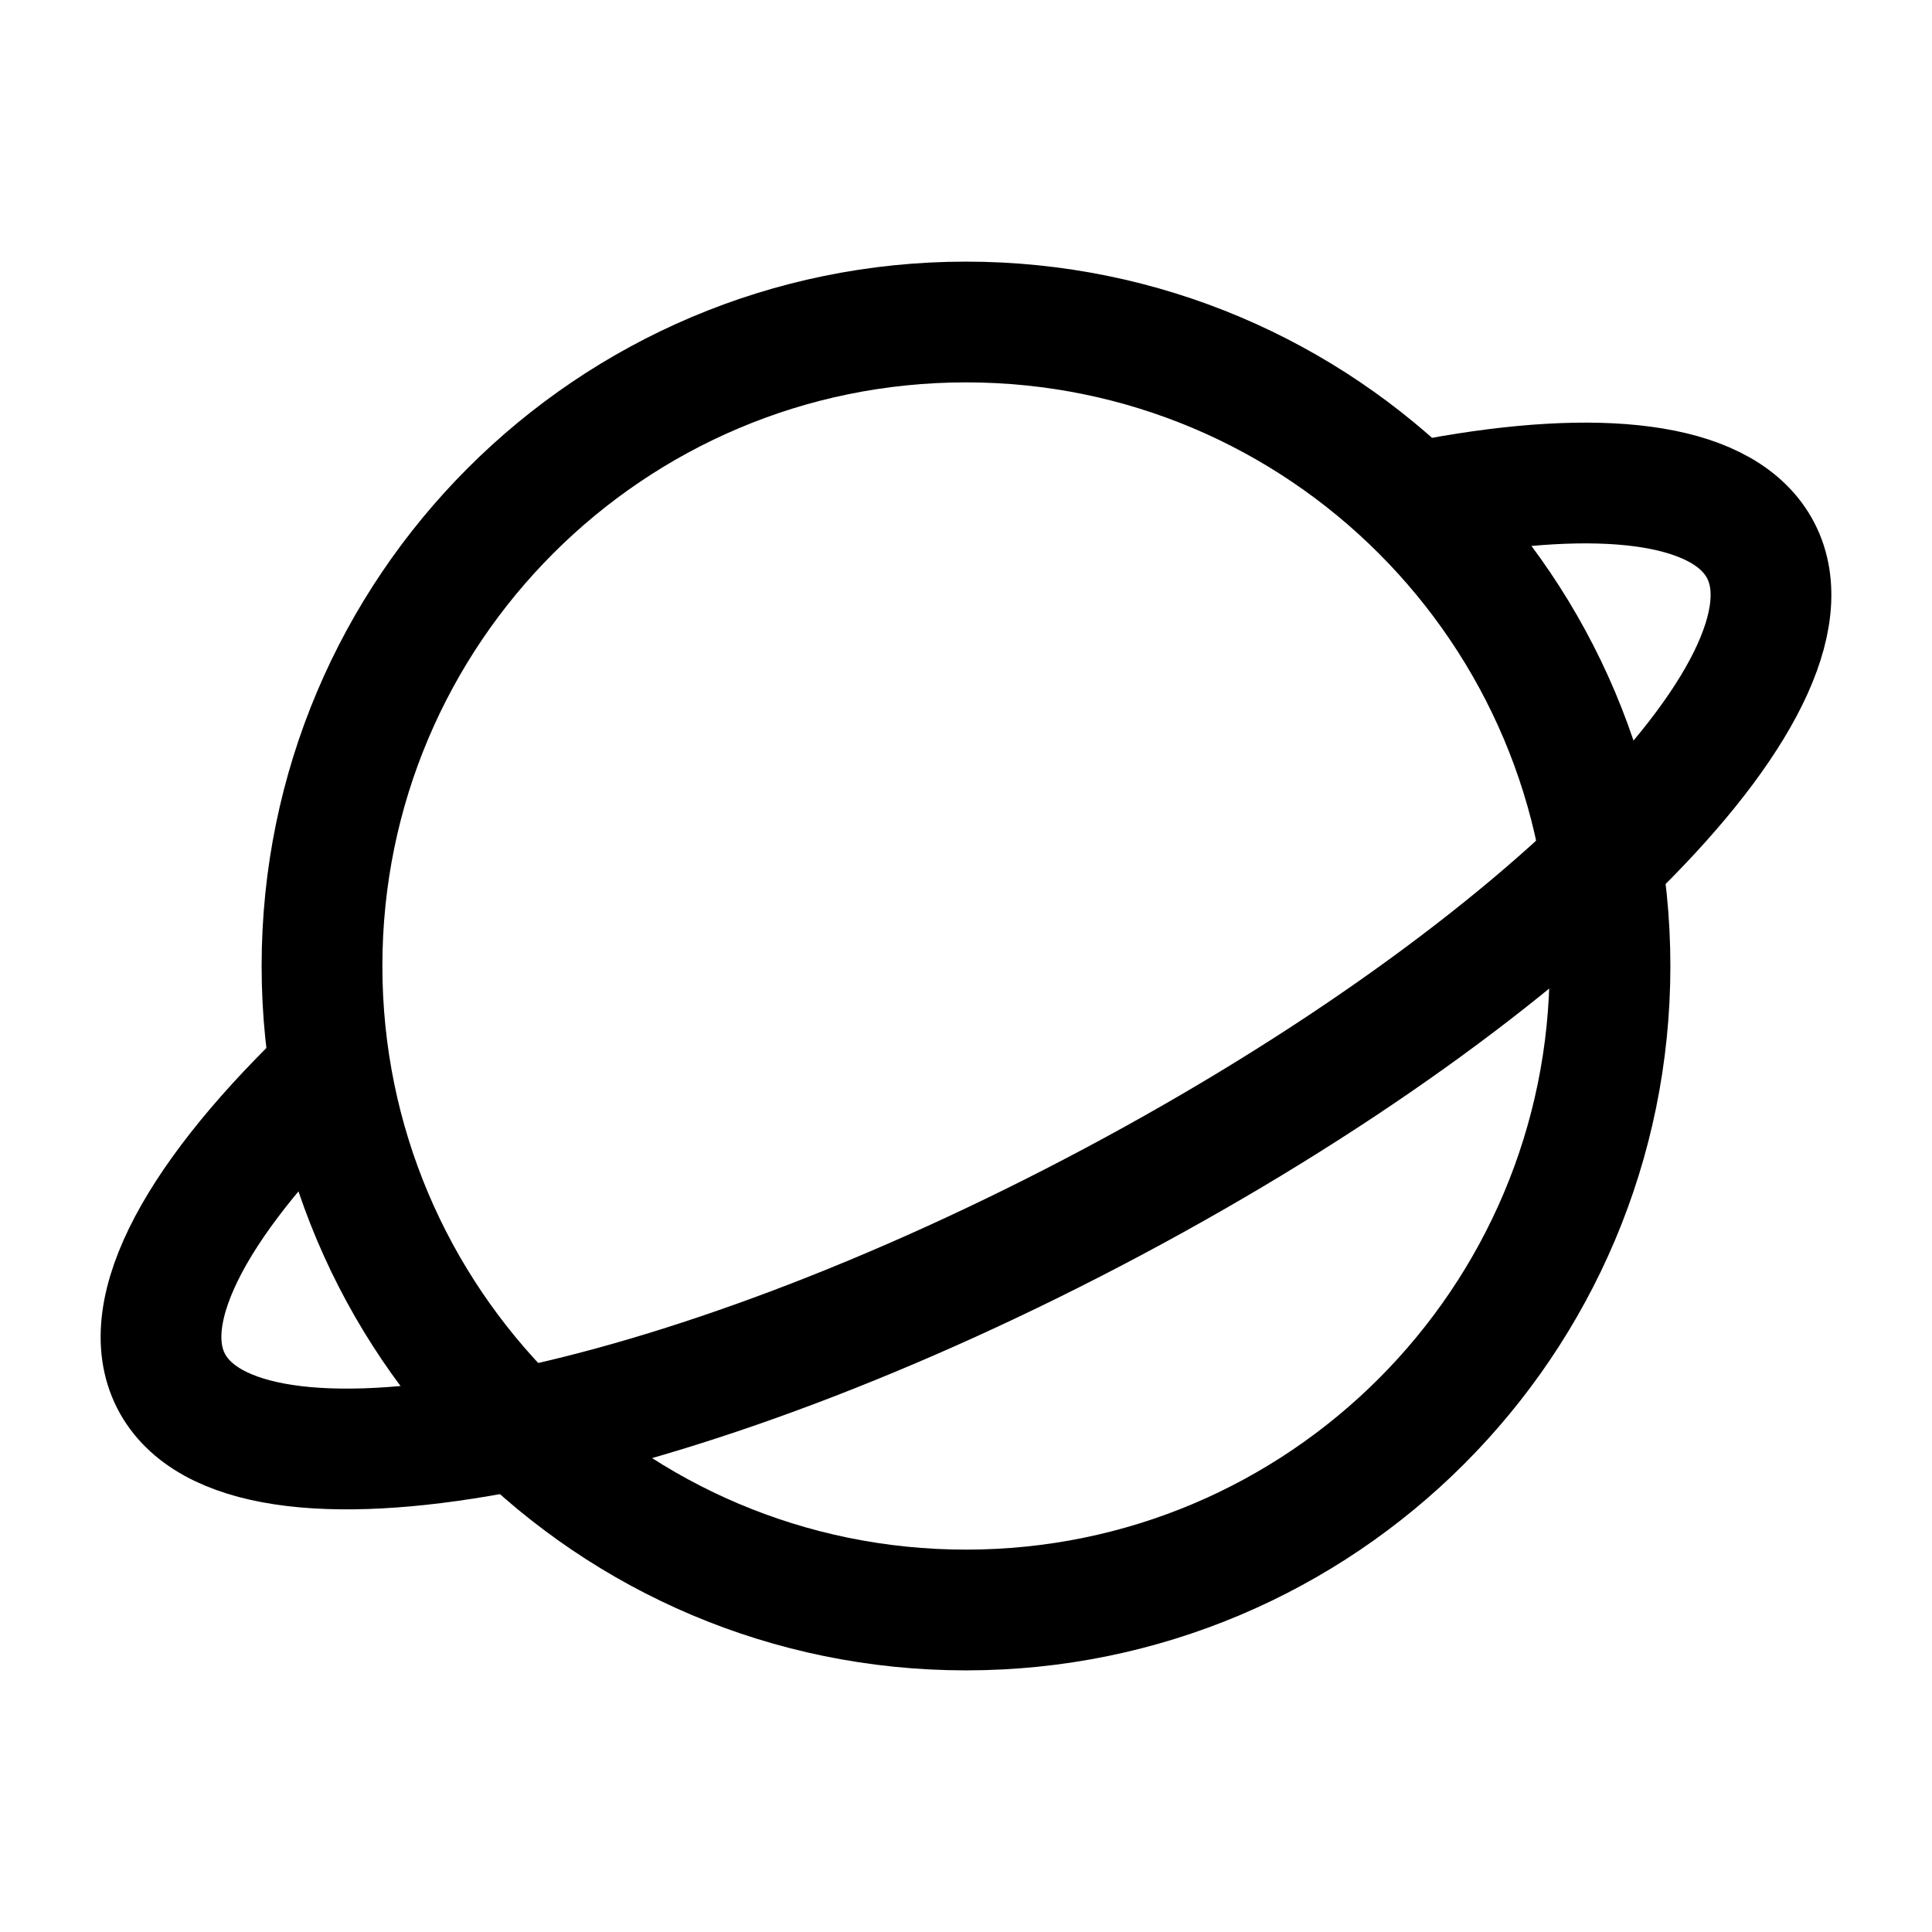
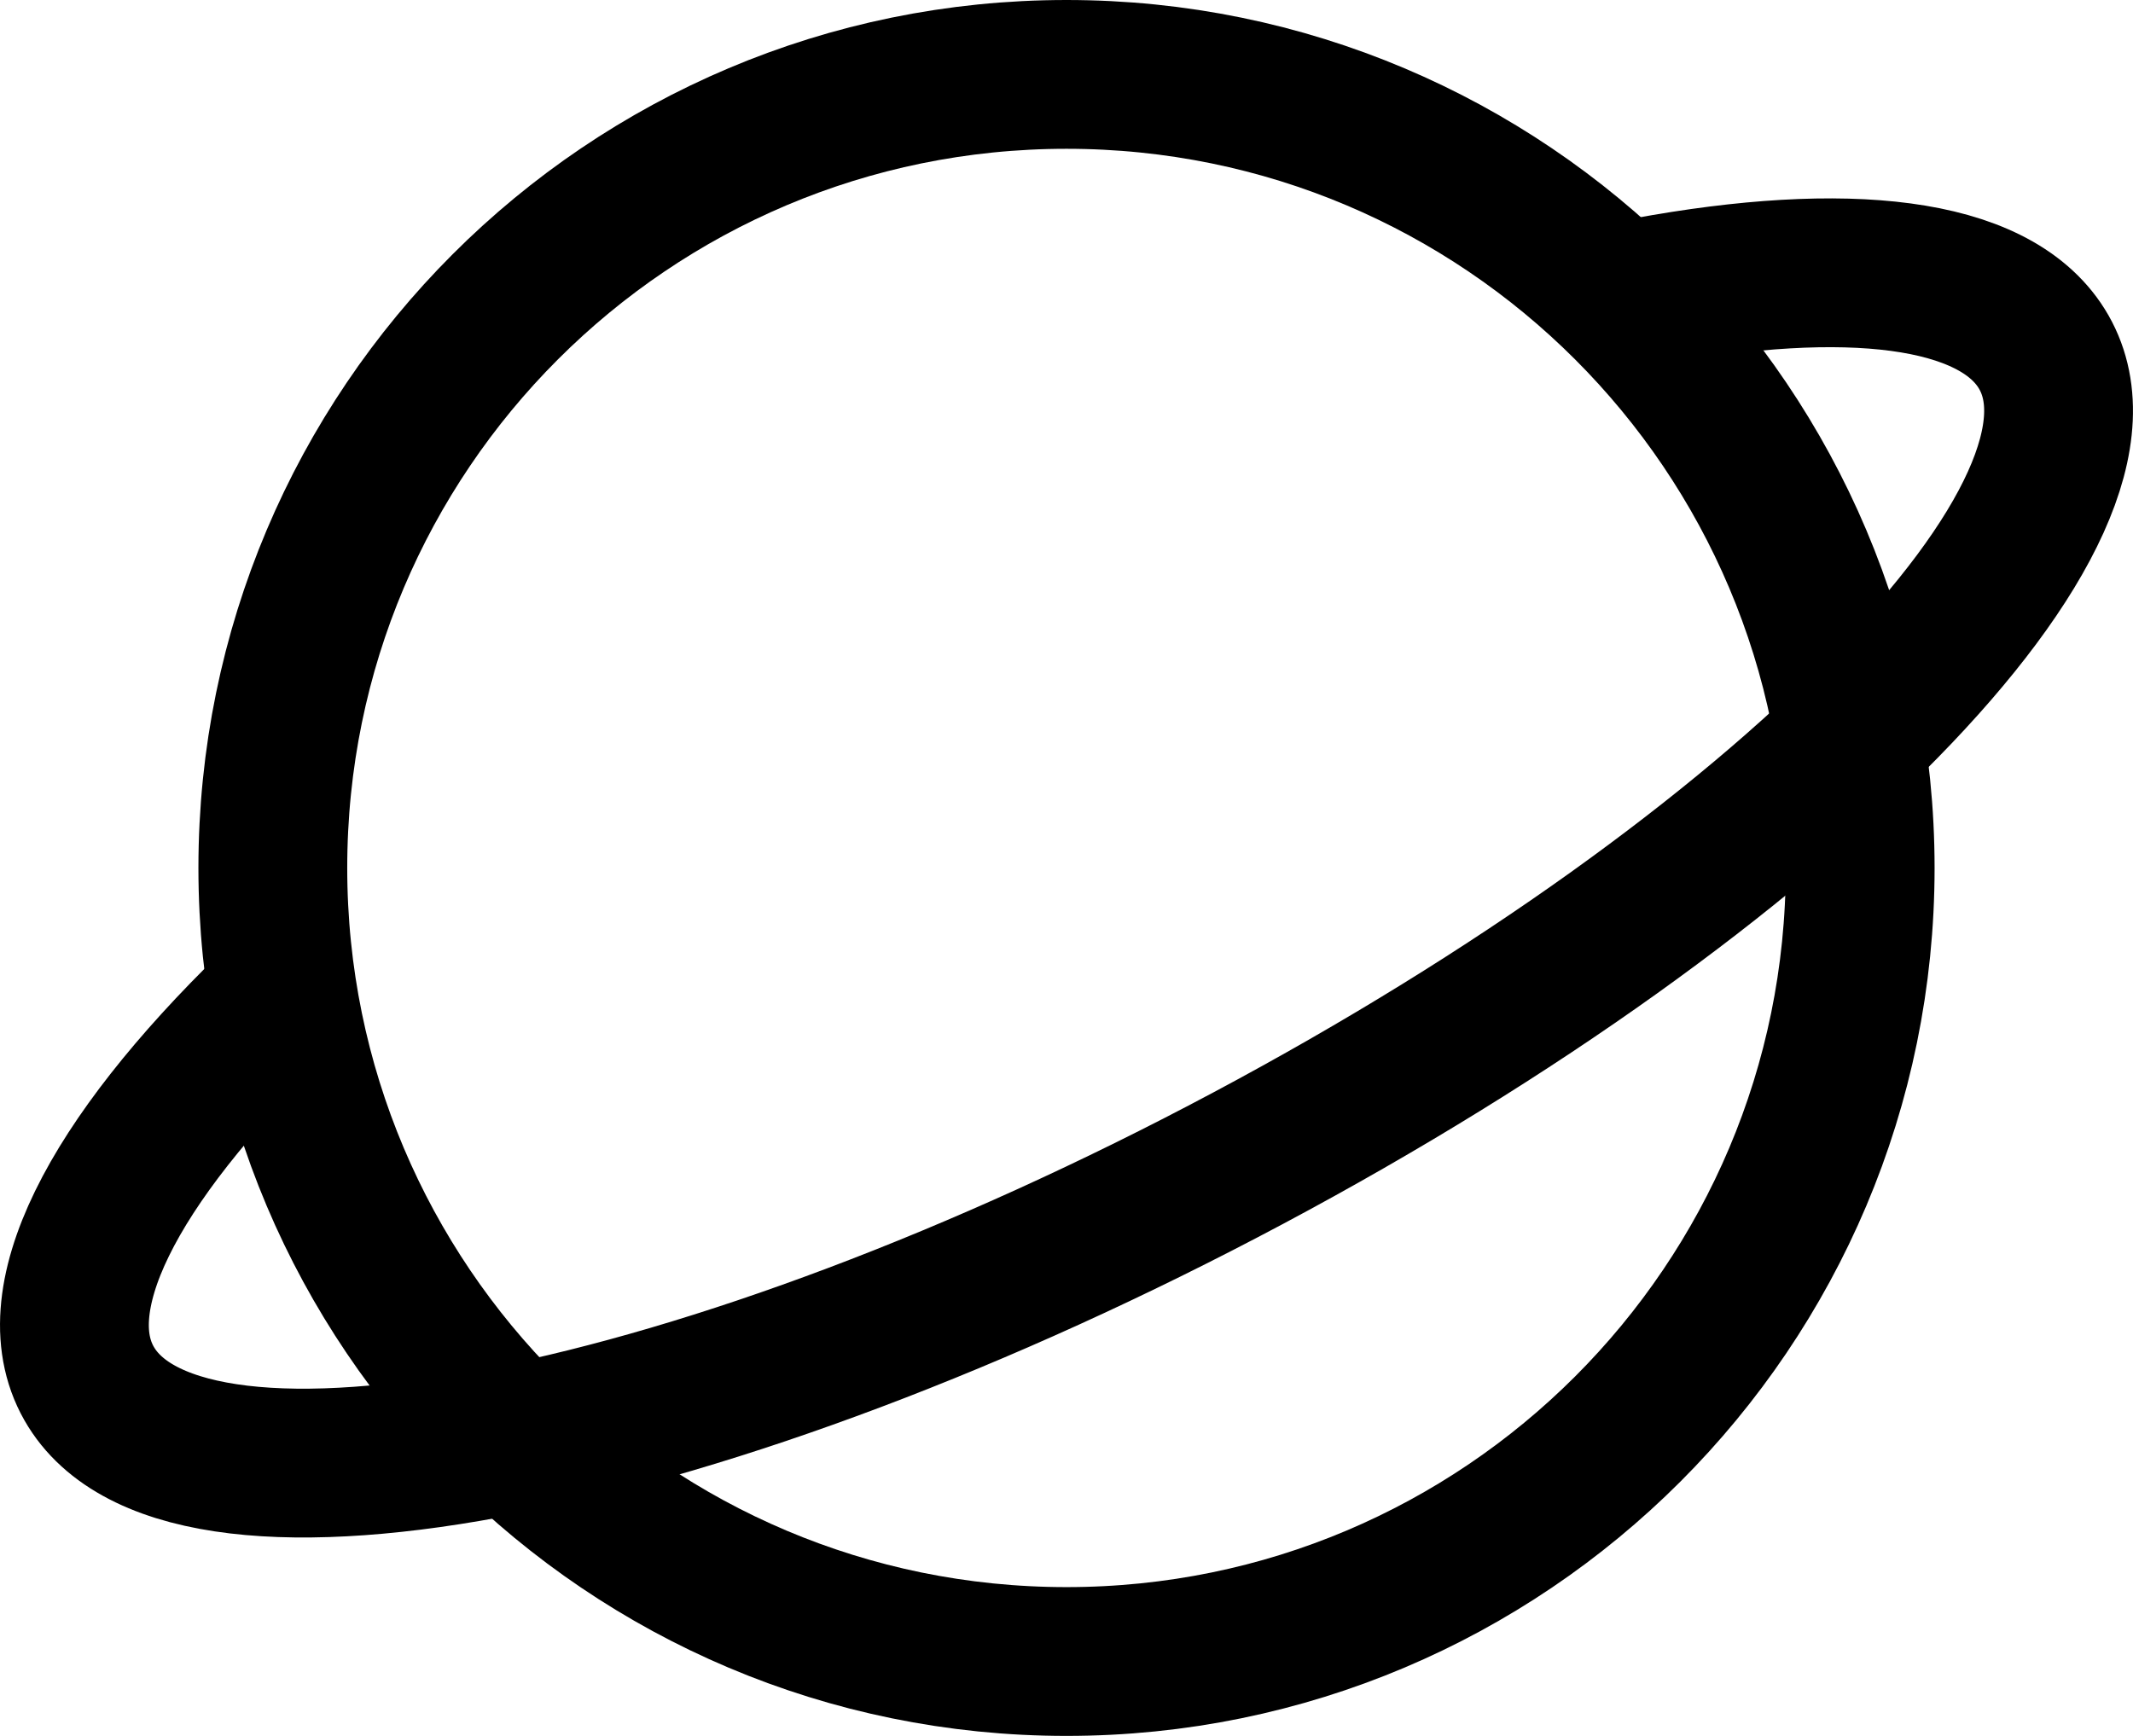
- <svg xmlns="http://www.w3.org/2000/svg" width="64" height="64" fill="none" viewBox="0 0 24 24">
+ <svg xmlns="http://www.w3.org/2000/svg" fill="none" viewBox="1.25 3.25 21.5 17.5">
  <g stroke="#000" stroke-width="1.5">
    <path d="M20 12a8 8 0 1 1-16 0 8 8 0 0 1 16 0Z" />
    <path d="M17.849 6.19c2.011-.37 3.49-.21 3.98.573 1.011 1.616-2.57 5.271-7.998 8.163-5.429 2.893-10.649 3.927-11.66 2.31-.533-.852.21-2.27 1.829-3.846" />
  </g>
</svg>
